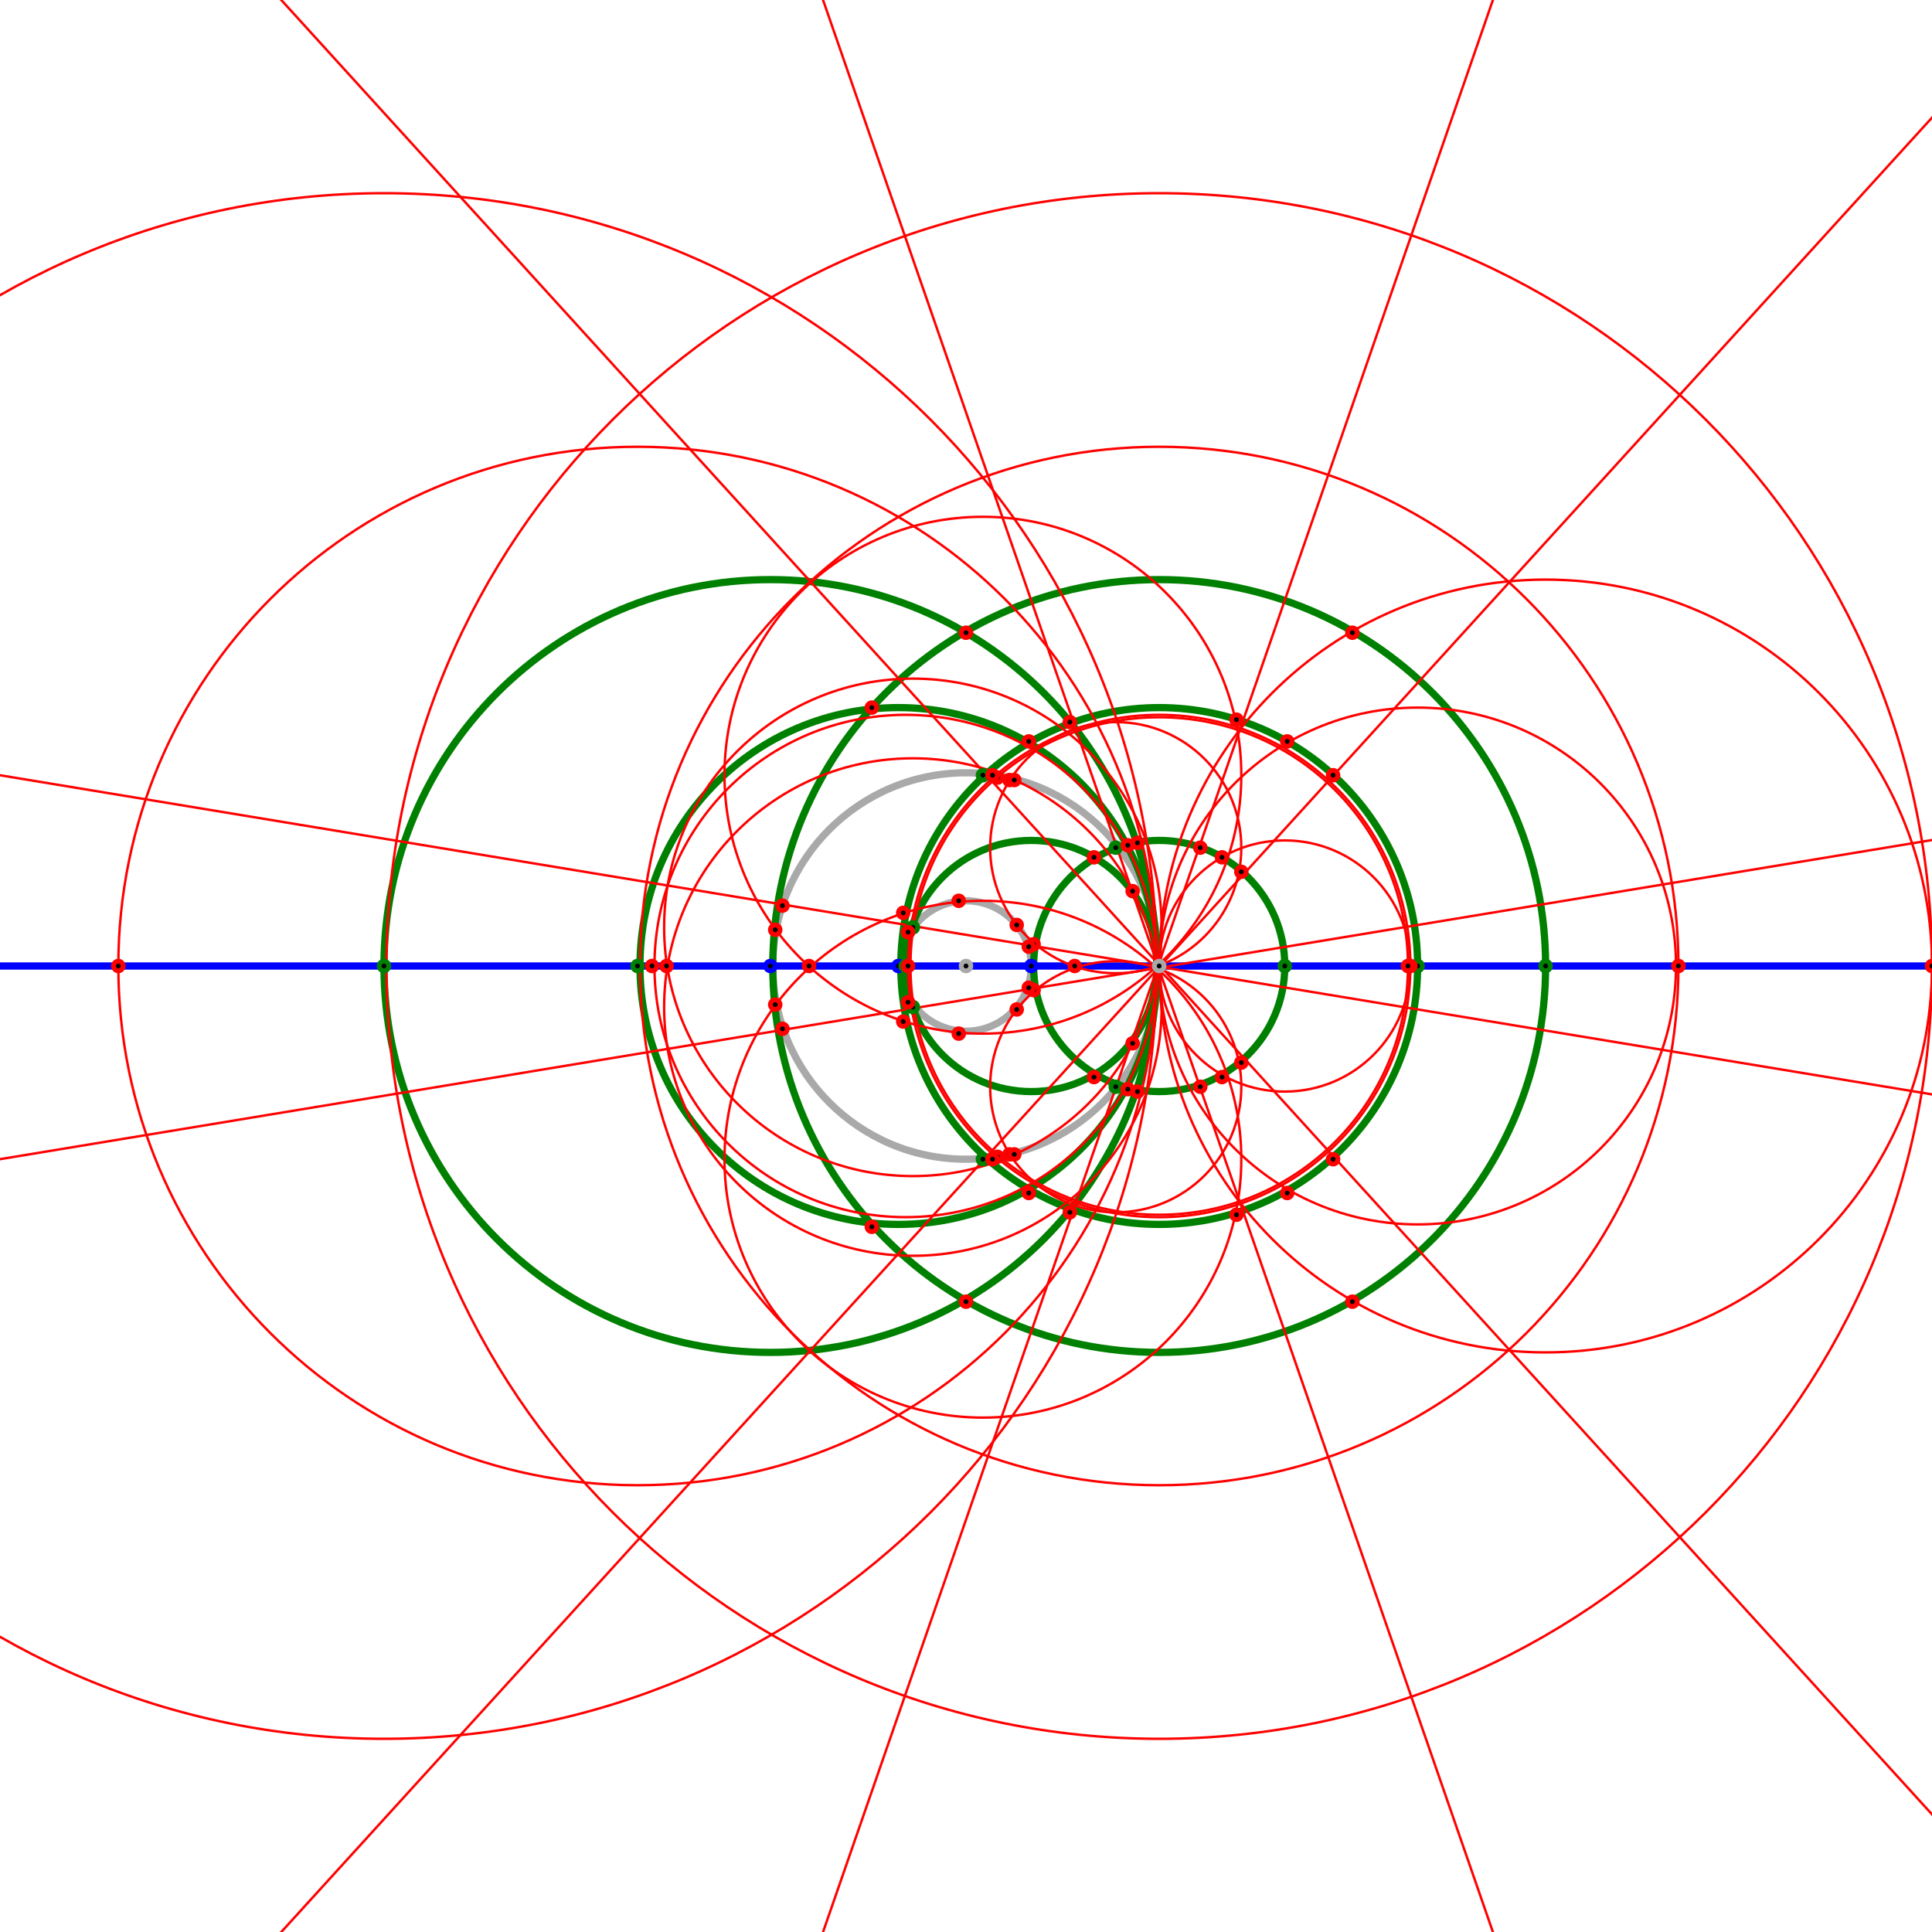
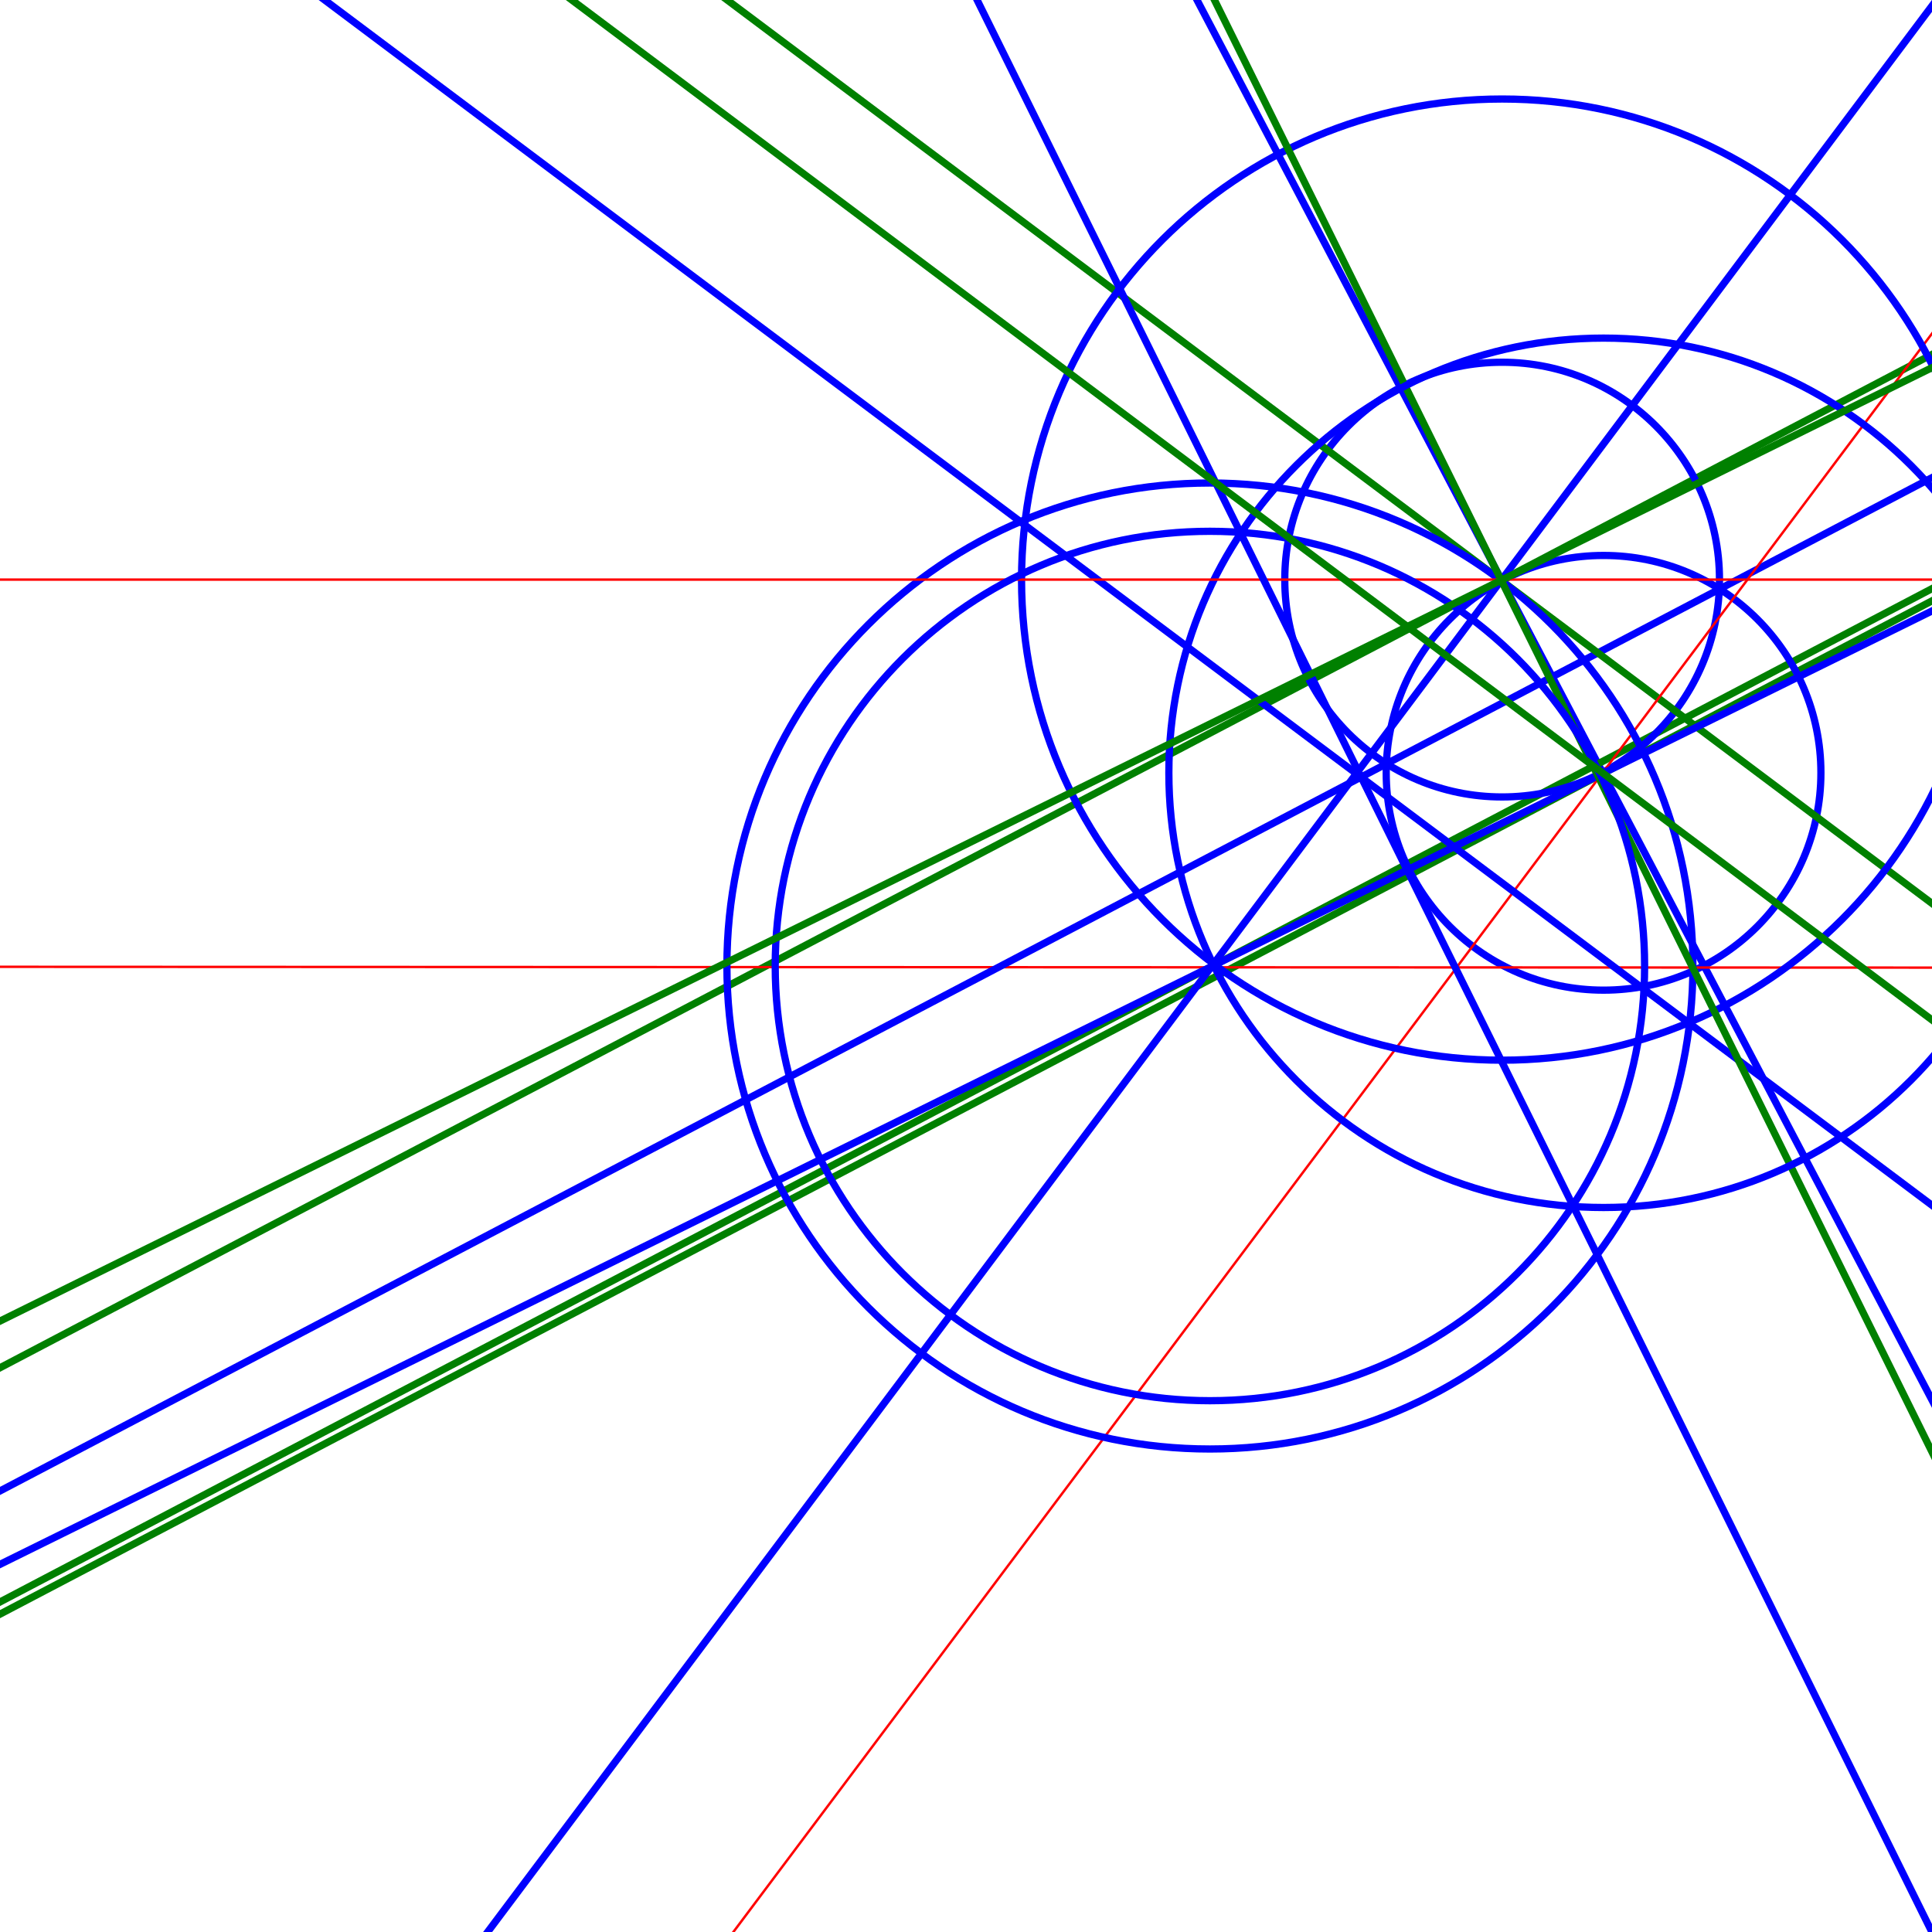
<svg xmlns="http://www.w3.org/2000/svg" viewBox="0 0 800 800">
-   <circle cx="400" cy="400" fill="none" r="80" stroke="darkgray" stroke-width="3" />
-   <circle cx="400" cy="400" fill="none" r="27" stroke="darkgray" stroke-width="3" />
-   <line fill="none" stroke="blue" stroke-width="3" x1="-800" x2="1600" y1="400" y2="400" />
-   <circle cx="480" cy="400" fill="none" r="160" stroke="green" stroke-width="3" />
-   <circle cx="319" cy="400" fill="none" r="160" stroke="green" stroke-width="3" />
-   <circle cx="480" cy="400" fill="none" r="52" stroke="green" stroke-width="3" />
-   <circle cx="427" cy="400" fill="none" r="52" stroke="green" stroke-width="3" />
-   <circle cx="480" cy="400" fill="none" r="107" stroke="green" stroke-width="3" />
-   <circle cx="372" cy="400" fill="none" r="107" stroke="green" stroke-width="3" />
-   <circle cx="640" cy="400" fill="none" r="160" stroke="red" stroke-width="1" />
-   <circle cx="480" cy="400" fill="none" r="320" stroke="red" stroke-width="1" />
-   <circle cx="159" cy="400" fill="none" r="320" stroke="red" stroke-width="1" />
-   <line fill="none" stroke="red" stroke-width="1" x1="78" x2="864" y1="-758" y2="1509" />
-   <circle cx="462" cy="351" fill="none" r="52" stroke="red" stroke-width="1" />
-   <line fill="none" stroke="red" stroke-width="1" x1="864" x2="78" y1="-709" y2="1558" />
-   <circle cx="462" cy="450" fill="none" r="52" stroke="red" stroke-width="1" />
-   <circle cx="532" cy="400" fill="none" r="52" stroke="red" stroke-width="1" />
-   <line fill="none" stroke="red" stroke-width="1" x1="-781" x2="1586" y1="192" y2="583" />
-   <circle cx="480" cy="400" fill="none" r="103" stroke="red" stroke-width="1" />
-   <circle cx="378" cy="384" fill="none" r="103" stroke="red" stroke-width="1" />
-   <line fill="none" stroke="red" stroke-width="1" x1="1586" x2="-781" y1="218" y2="609" />
-   <circle cx="378" cy="417" fill="none" r="103" stroke="red" stroke-width="1" />
-   <circle cx="480" cy="400" fill="none" r="104" stroke="red" stroke-width="1" />
-   <circle cx="375" cy="400" fill="none" r="104" stroke="red" stroke-width="1" />
-   <line fill="none" stroke="red" stroke-width="1" x1="-363" x2="1251" y1="-527" y2="1247" />
-   <circle cx="407" cy="321" fill="none" r="107" stroke="red" stroke-width="1" />
-   <line fill="none" stroke="red" stroke-width="1" x1="1251" x2="-363" y1="-447" y2="1327" />
-   <circle cx="407" cy="480" fill="none" r="107" stroke="red" stroke-width="1" />
-   <circle cx="587" cy="400" fill="none" r="107" stroke="red" stroke-width="1" />
-   <circle cx="480" cy="400" fill="none" r="215" stroke="red" stroke-width="1" />
-   <circle cx="264" cy="400" fill="none" r="215" stroke="red" stroke-width="1" />
-   <circle cx="400" cy="400" fill="black" r="2" stroke="darkgray" stroke-width="2" />
-   <circle cx="480" cy="400" fill="black" r="2" stroke="darkgray" stroke-width="2" />
-   <circle cx="319" cy="400" fill="black" r="2" stroke="blue" stroke-width="2" />
-   <circle cx="427" cy="400" fill="black" r="2" stroke="blue" stroke-width="2" />
-   <circle cx="372" cy="400" fill="black" r="2" stroke="blue" stroke-width="2" />
-   <circle cx="640" cy="400" fill="black" r="2" stroke="green" stroke-width="2" />
-   <circle cx="159" cy="400" fill="black" r="2" stroke="green" stroke-width="2" />
-   <circle cx="400" cy="539" fill="black" r="2" stroke="red" stroke-width="2" />
-   <circle cx="400" cy="262" fill="black" r="2" stroke="red" stroke-width="2" />
-   <circle cx="462" cy="351" fill="black" r="2" stroke="green" stroke-width="2" />
-   <circle cx="462" cy="450" fill="black" r="2" stroke="green" stroke-width="2" />
-   <circle cx="532" cy="400" fill="black" r="2" stroke="green" stroke-width="2" />
-   <circle cx="471" cy="349" fill="black" r="2" stroke="red" stroke-width="2" />
-   <circle cx="471" cy="452" fill="black" r="2" stroke="red" stroke-width="2" />
-   <circle cx="378" cy="384" fill="black" r="2" stroke="green" stroke-width="2" />
-   <circle cx="378" cy="417" fill="black" r="2" stroke="green" stroke-width="2" />
-   <circle cx="375" cy="400" fill="black" r="2" stroke="green" stroke-width="2" />
-   <circle cx="453" cy="446" fill="black" r="2" stroke="red" stroke-width="2" />
-   <circle cx="453" cy="355" fill="black" r="2" stroke="red" stroke-width="2" />
-   <circle cx="407" cy="321" fill="black" r="2" stroke="green" stroke-width="2" />
-   <circle cx="407" cy="480" fill="black" r="2" stroke="green" stroke-width="2" />
-   <circle cx="587" cy="400" fill="black" r="2" stroke="green" stroke-width="2" />
-   <circle cx="443" cy="299" fill="black" r="2" stroke="red" stroke-width="2" />
-   <circle cx="443" cy="502" fill="black" r="2" stroke="red" stroke-width="2" />
-   <circle cx="264" cy="400" fill="black" r="2" stroke="green" stroke-width="2" />
-   <circle cx="361" cy="508" fill="black" r="2" stroke="red" stroke-width="2" />
-   <circle cx="361" cy="293" fill="black" r="2" stroke="red" stroke-width="2" />
-   <circle cx="467" cy="451" fill="black" r="2" stroke="red" stroke-width="2" />
-   <circle cx="467" cy="350" fill="black" r="2" stroke="red" stroke-width="2" />
-   <circle cx="426" cy="494" fill="black" r="2" stroke="red" stroke-width="2" />
-   <circle cx="426" cy="307" fill="black" r="2" stroke="red" stroke-width="2" />
-   <circle cx="800" cy="400" fill="black" r="2" stroke="red" stroke-width="2" />
-   <circle cx="560" cy="262" fill="black" r="2" stroke="red" stroke-width="2" />
-   <circle cx="560" cy="539" fill="black" r="2" stroke="red" stroke-width="2" />
-   <circle cx="-160" cy="400" fill="black" r="2" stroke="red" stroke-width="2" />
-   <circle cx="497" cy="450" fill="black" r="2" stroke="red" stroke-width="2" />
-   <circle cx="418" cy="323" fill="black" r="2" stroke="red" stroke-width="2" />
-   <circle cx="421" cy="383" fill="black" r="2" stroke="red" stroke-width="2" />
-   <circle cx="445" cy="400" fill="black" r="2" stroke="red" stroke-width="2" />
-   <circle cx="514" cy="361" fill="black" r="2" stroke="red" stroke-width="2" />
-   <circle cx="428" cy="391" fill="black" r="2" stroke="red" stroke-width="2" />
-   <circle cx="497" cy="351" fill="black" r="2" stroke="red" stroke-width="2" />
-   <circle cx="418" cy="478" fill="black" r="2" stroke="red" stroke-width="2" />
-   <circle cx="421" cy="418" fill="black" r="2" stroke="red" stroke-width="2" />
-   <circle cx="514" cy="440" fill="black" r="2" stroke="red" stroke-width="2" />
-   <circle cx="428" cy="410" fill="black" r="2" stroke="red" stroke-width="2" />
-   <circle cx="584" cy="400" fill="black" r="2" stroke="red" stroke-width="2" />
-   <circle cx="506" cy="355" fill="black" r="2" stroke="red" stroke-width="2" />
-   <circle cx="506" cy="446" fill="black" r="2" stroke="red" stroke-width="2" />
-   <circle cx="324" cy="375" fill="black" r="2" stroke="red" stroke-width="2" />
-   <circle cx="426" cy="392" fill="black" r="2" stroke="red" stroke-width="2" />
-   <circle cx="413" cy="322" fill="black" r="2" stroke="red" stroke-width="2" />
-   <circle cx="413" cy="479" fill="black" r="2" stroke="red" stroke-width="2" />
-   <circle cx="583" cy="400" fill="black" r="2" stroke="red" stroke-width="2" />
-   <circle cx="376" cy="400" fill="black" r="2" stroke="red" stroke-width="2" />
-   <circle cx="420" cy="478" fill="black" r="2" stroke="red" stroke-width="2" />
-   <circle cx="276" cy="400" fill="black" r="2" stroke="red" stroke-width="2" />
-   <circle cx="469" cy="432" fill="black" r="2" stroke="red" stroke-width="2" />
-   <circle cx="324" cy="426" fill="black" r="2" stroke="red" stroke-width="2" />
-   <circle cx="426" cy="409" fill="black" r="2" stroke="red" stroke-width="2" />
-   <circle cx="420" cy="323" fill="black" r="2" stroke="red" stroke-width="2" />
-   <circle cx="469" cy="369" fill="black" r="2" stroke="red" stroke-width="2" />
-   <circle cx="411" cy="321" fill="black" r="2" stroke="red" stroke-width="2" />
-   <circle cx="411" cy="480" fill="black" r="2" stroke="red" stroke-width="2" />
-   <circle cx="376" cy="386" fill="black" r="2" stroke="red" stroke-width="2" />
-   <circle cx="376" cy="415" fill="black" r="2" stroke="red" stroke-width="2" />
-   <circle cx="270" cy="400" fill="black" r="2" stroke="red" stroke-width="2" />
-   <circle cx="552" cy="480" fill="black" r="2" stroke="red" stroke-width="2" />
-   <circle cx="321" cy="385" fill="black" r="2" stroke="red" stroke-width="2" />
-   <circle cx="397" cy="428" fill="black" r="2" stroke="red" stroke-width="2" />
-   <circle cx="335" cy="400" fill="black" r="2" stroke="red" stroke-width="2" />
-   <circle cx="512" cy="298" fill="black" r="2" stroke="red" stroke-width="2" />
-   <circle cx="374" cy="423" fill="black" r="2" stroke="red" stroke-width="2" />
-   <circle cx="552" cy="321" fill="black" r="2" stroke="red" stroke-width="2" />
-   <circle cx="321" cy="416" fill="black" r="2" stroke="red" stroke-width="2" />
-   <circle cx="397" cy="373" fill="black" r="2" stroke="red" stroke-width="2" />
-   <circle cx="512" cy="503" fill="black" r="2" stroke="red" stroke-width="2" />
-   <circle cx="374" cy="378" fill="black" r="2" stroke="red" stroke-width="2" />
-   <circle cx="695" cy="400" fill="black" r="2" stroke="red" stroke-width="2" />
-   <circle cx="533" cy="307" fill="black" r="2" stroke="red" stroke-width="2" />
-   <circle cx="533" cy="494" fill="black" r="2" stroke="red" stroke-width="2" />
-   <circle cx="49" cy="400" fill="black" r="2" stroke="red" stroke-width="2" />
+   <line fill="none" stroke="blue" stroke-width="3" x1="82" x2="1197" y1="-788" y2="1336" />
+   <line fill="none" stroke="green" stroke-width="3" x1="1444" x2="-680" y1="-191" y2="923" />
+   <line fill="none" stroke="green" stroke-width="3" x1="1486" x2="-638" y1="-111" y2="1003" />
+   <line fill="none" stroke="green" stroke-width="3" x1="1484" x2="-640" y1="-115" y2="999" />
+   <circle cx="622" cy="240" fill="none" r="90" stroke="blue" stroke-width="3" />
+   <circle cx="664" cy="320" fill="none" r="90" stroke="blue" stroke-width="3" />
+   <line fill="none" stroke="red" stroke-width="1" x1="-800" x2="1600" y1="400" y2="401" />
+   <line fill="none" stroke="blue" stroke-width="3" x1="1465" x2="-659" y1="-151" y2="963" />
+   <line fill="none" stroke="blue" stroke-width="3" x1="1185" x2="-254" y1="-511" y2="1408" />
+   <line fill="none" stroke="green" stroke-width="3" x1="-403" x2="1516" y1="-528" y2="911" />
+   <line fill="none" stroke="red" stroke-width="1" x1="1250" x2="-189" y1="-462" y2="1457" />
+   <circle cx="622" cy="240" fill="none" r="199" stroke="blue" stroke-width="3" />
+   <circle cx="501" cy="400" fill="none" r="200" stroke="blue" stroke-width="3" />
+   <line fill="none" stroke="blue" stroke-width="3" x1="-463" x2="1456" y1="-448" y2="991" />
+   <line fill="none" stroke="blue" stroke-width="3" x1="1495" x2="-655" y1="-90" y2="971" />
+   <line fill="none" stroke="green" stroke-width="3" x1="110" x2="1173" y1="-795" y2="1356" />
+   <circle cx="664" cy="320" fill="none" r="180" stroke="blue" stroke-width="3" />
+   <line fill="none" stroke="red" stroke-width="1" x1="-800" x2="1600" y1="240" y2="240" />
+   <circle cx="501" cy="400" fill="none" r="180" stroke="blue" stroke-width="3" />
+   <line fill="none" stroke="blue" stroke-width="3" x1="31" x2="1094" y1="-756" y2="1395" />
+   <line fill="none" stroke="green" stroke-width="3" x1="1455" x2="-695" y1="-171" y2="890" />
+   <line fill="none" stroke="green" stroke-width="3" x1="-426" x2="1493" y1="-497" y2="942" />
</svg>
